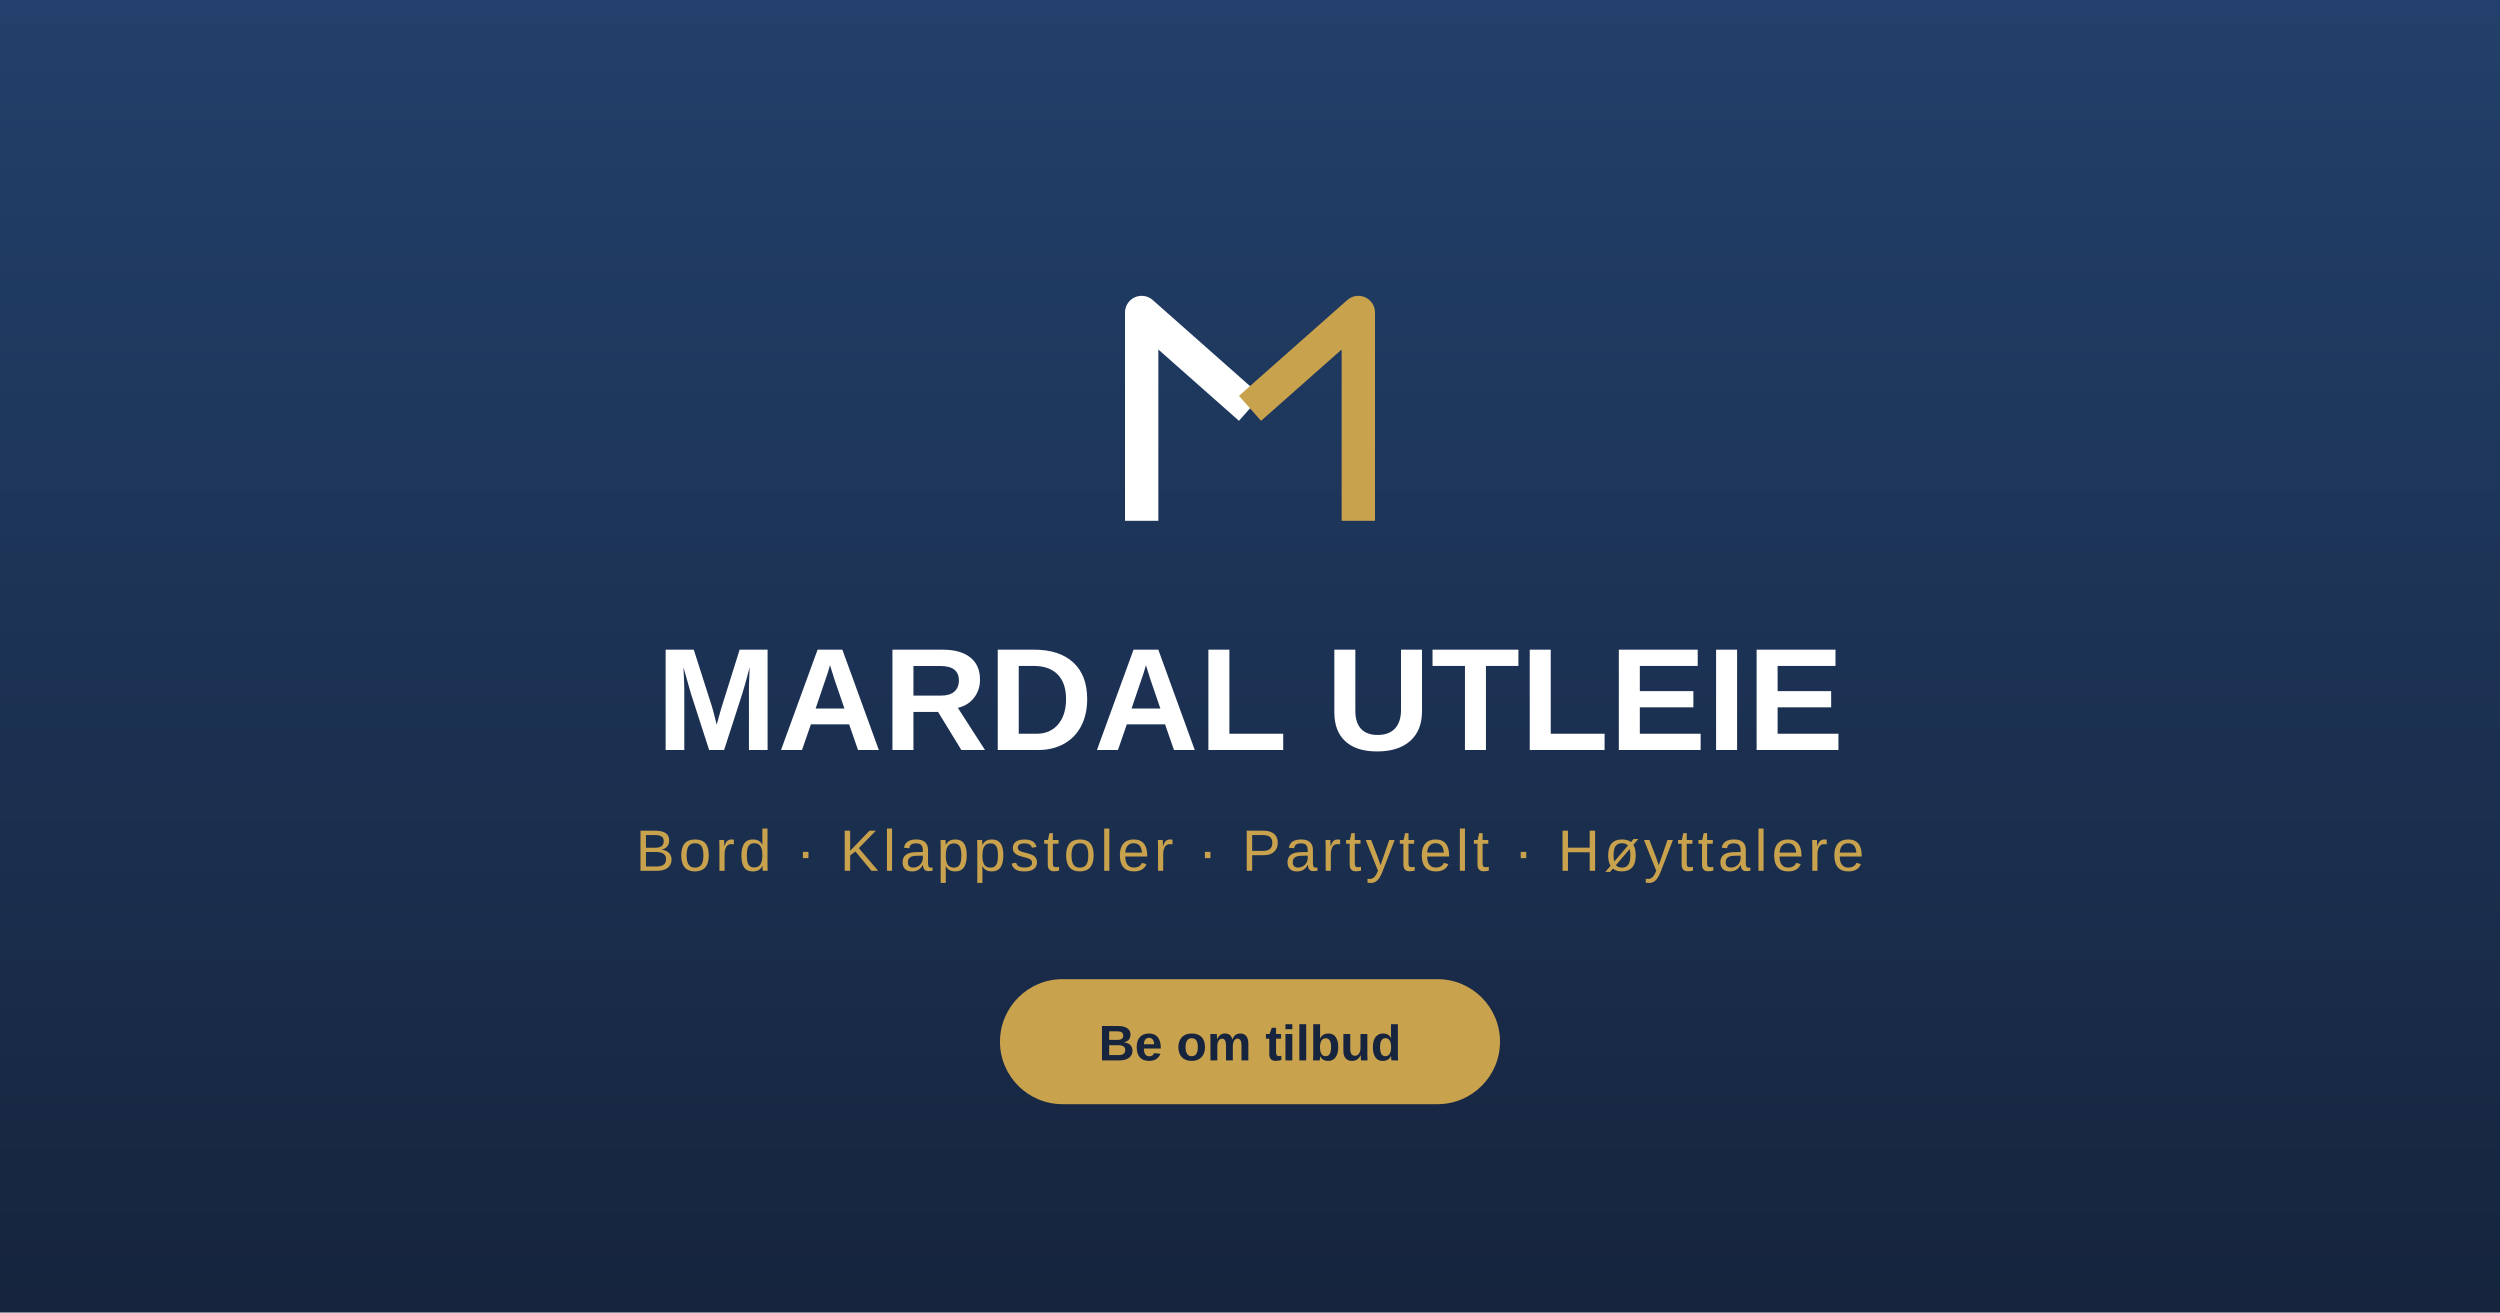
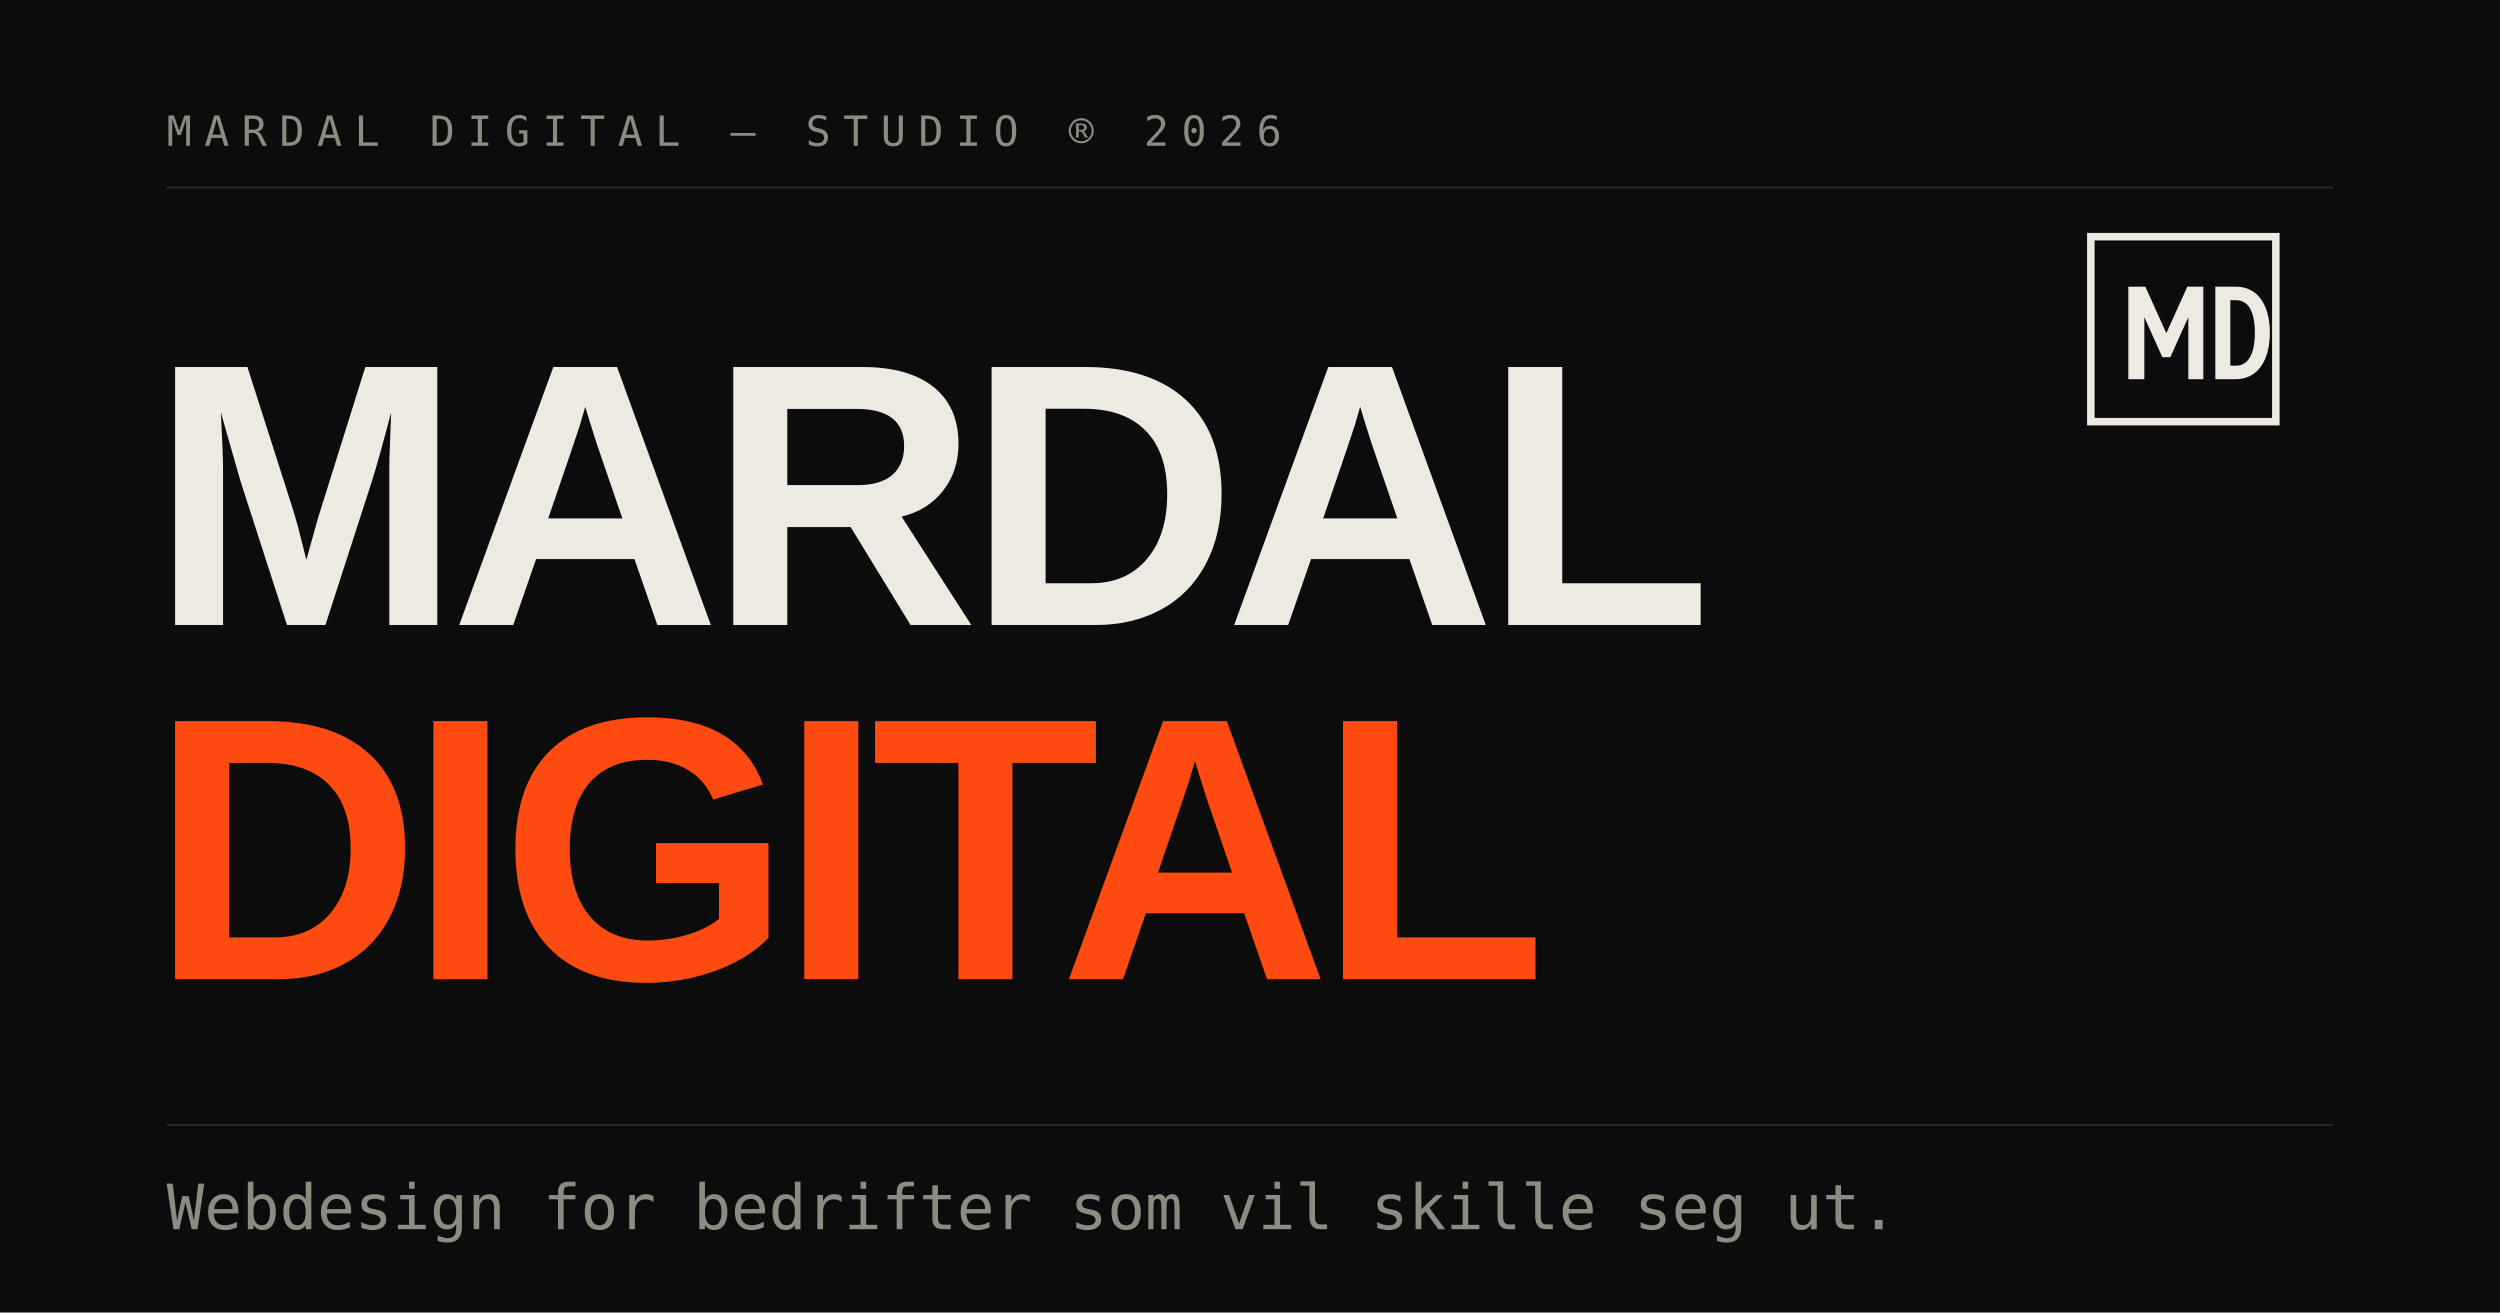
- <svg xmlns="http://www.w3.org/2000/svg" width="1200" height="630" viewBox="0 0 1200 630" fill="none">
-   <defs>
-     <linearGradient id="og" x1="0" y1="0" x2="0" y2="1">
-       <stop offset="0" stop-color="#22406b" />
-       <stop offset="1" stop-color="#16243d" />
-     </linearGradient>
-   </defs>
-   <rect width="1200" height="630" fill="url(#og)" />
-   <polyline points="548,250 548,150 600,196" fill="none" stroke="#ffffff" stroke-width="16" stroke-linejoin="round" />
-   <polyline points="600,196 652,150 652,250" fill="none" stroke="#c9a24e" stroke-width="16" stroke-linejoin="round" />
-   <text x="600" y="360" text-anchor="middle" font-family="'Arial Black', Arial, sans-serif" font-size="70" font-weight="800" fill="#ffffff">MARDAL UTLEIE</text>
-   <text x="600" y="418" text-anchor="middle" font-family="'Segoe UI', Arial, sans-serif" font-size="28" letter-spacing="2" fill="#c9a24e">Bord · Klappstoler · Partytelt · Høyttalere</text>
-   <rect x="480" y="470" width="240" height="60" rx="30" fill="#c9a24e" />
-   <text x="600" y="509" text-anchor="middle" font-family="'Segoe UI', Arial, sans-serif" font-size="24" font-weight="700" fill="#16243d">Be om tilbud</text>
+ <svg xmlns="http://www.w3.org/2000/svg" viewBox="0 0 1200 630" width="1200" height="630" font-family="'Syne','Helvetica Neue',Arial,sans-serif">
+   <rect width="1200" height="630" fill="#0C0C0D" />
+   <g stroke="#ECEAE1" stroke-opacity="0.14">
+     <line x1="80" y1="90" x2="1120" y2="90" />
+     <line x1="80" y1="540" x2="1120" y2="540" />
+   </g>
+   <text x="80" y="70" font-size="20" letter-spacing="6" fill="#8B8B82" font-family="'Space Mono',monospace">MARDAL DIGITAL — STUDIO ® 2026</text>
+   <text x="72" y="300" font-size="180" font-weight="800" letter-spacing="-6" fill="#ECEAE1">MARDAL</text>
+   <text x="72" y="470" font-size="180" font-weight="800" letter-spacing="-6" fill="#FF4B12">DIGITAL</text>
+   <text x="80" y="590" font-size="30" fill="#8B8B82" font-family="'Space Mono',monospace">Webdesign for bedrifter som vil skille seg ut.</text>
+   <g transform="translate(1000,110) scale(2.4)">
+     <rect x="1.5" y="1.5" width="37" height="37" fill="none" stroke="#ECEAE1" stroke-width="1.5" />
+     <path d="M9 30V11.5h3.4l4.2 9.3 4.2-9.3H24V30h-3V17.6l-3.6 8h-1.6l-3.6-8V30H9Zm17.4 0V11.5h4.1c4.2 0 6.8 3.4 6.8 9.2s-2.6 9.3-6.8 9.3h-4.1Zm3-2.7h1.1c2.4 0 3.8-2.2 3.8-6.6s-1.4-6.5-3.8-6.5h-1.1v13.1Z" fill="#ECEAE1" />
+   </g>
</svg>
